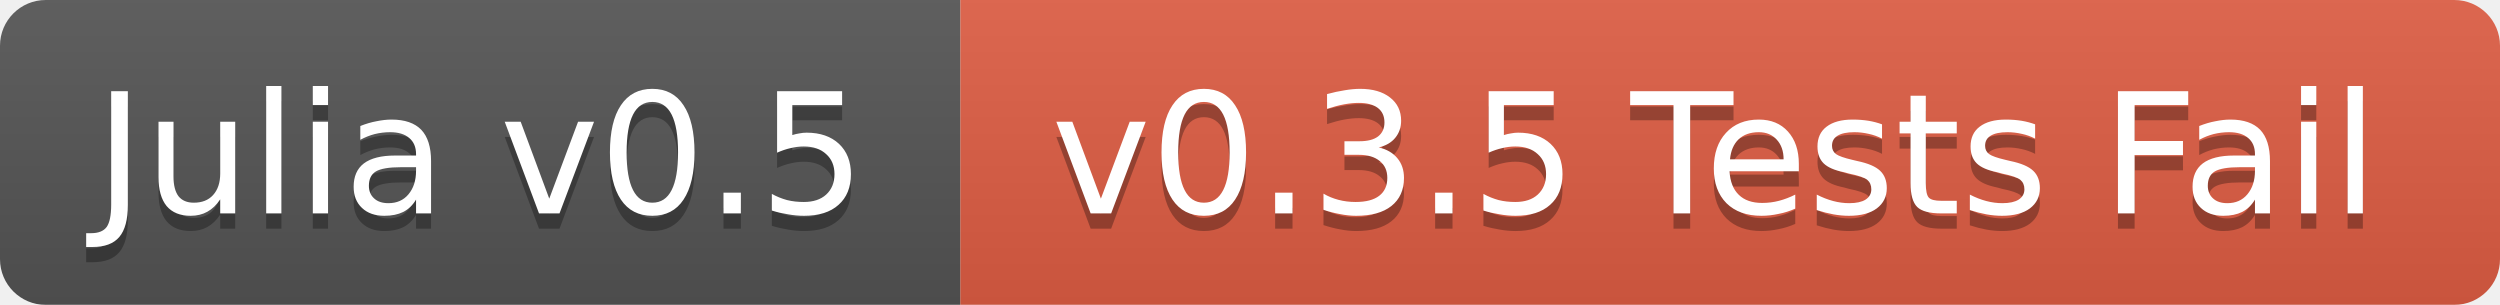
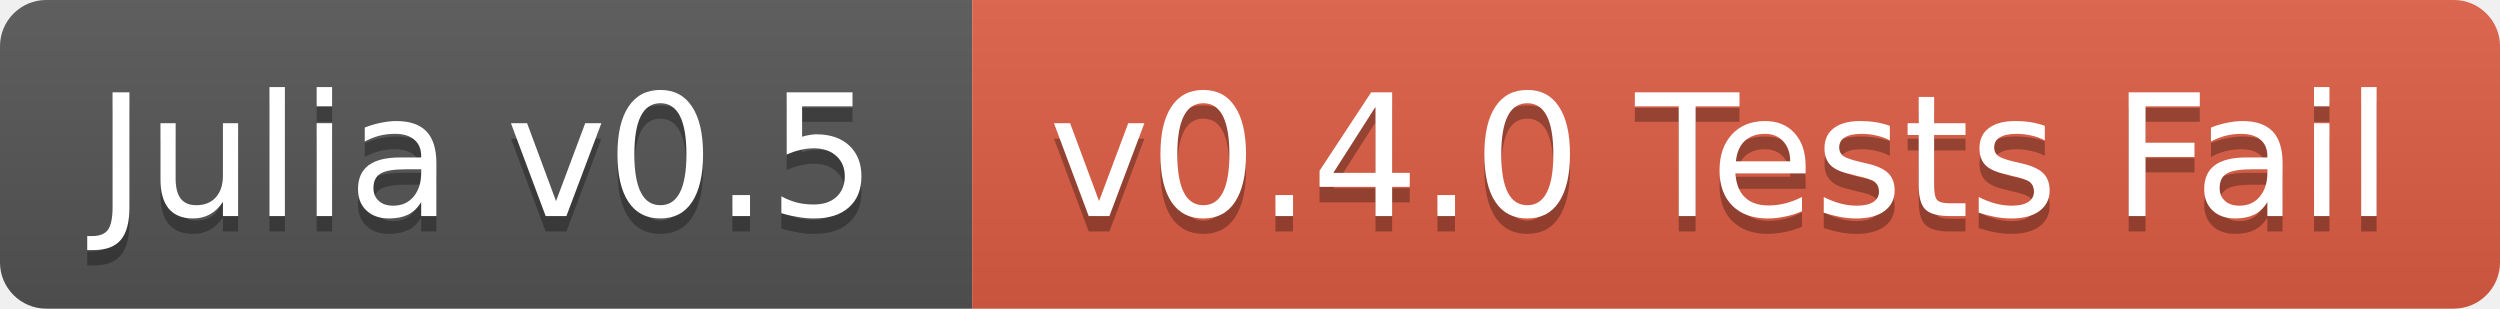
- <svg xmlns="http://www.w3.org/2000/svg" width="164" height="20">
+ <svg xmlns="http://www.w3.org/2000/svg" width="162" height="20">
  <linearGradient id="b" x2="0" y2="100%">
    <stop offset="0" stop-color="#bbb" stop-opacity=".1" />
    <stop offset="1" stop-opacity=".1" />
  </linearGradient>
-   <mask id="a">
-     <rect width="164" height="20" rx="3" fill="#fff" />
-   </mask>
-   <g mask="url(#a)">
+   <clipPath id="a">
+     <rect width="162" height="20" rx="3" fill="#fff" />
+   </clipPath>
+   <g clip-path="url(#a)">
    <path fill="#555" d="M0 0h63v20H0z" />
-     <path fill="#e05d44" d="M63 0h101v20H63z" />
-     <path fill="url(#b)" d="M0 0h164v20H0z" />
+     <path fill="#e05d44" d="M63 0h99v20H63z" />
+     <path fill="url(#b)" d="M0 0h162v20H0z" />
  </g>
  <g fill="#fff" text-anchor="middle" font-family="DejaVu Sans,Verdana,Geneva,sans-serif" font-size="11">
    <text x="31.5" y="15" fill="#010101" fill-opacity=".3">Julia v0.5</text>
    <text x="31.5" y="14">Julia v0.5</text>
-     <text x="112.5" y="15" fill="#010101" fill-opacity=".3">v0.3.5 Tests Fail</text>
-     <text x="112.5" y="14">v0.3.5 Tests Fail</text>
+     <text x="111.5" y="15" fill="#010101" fill-opacity=".3">v0.4.0 Tests Fail</text>
+     <text x="111.5" y="14">v0.4.0 Tests Fail</text>
  </g>
</svg>
